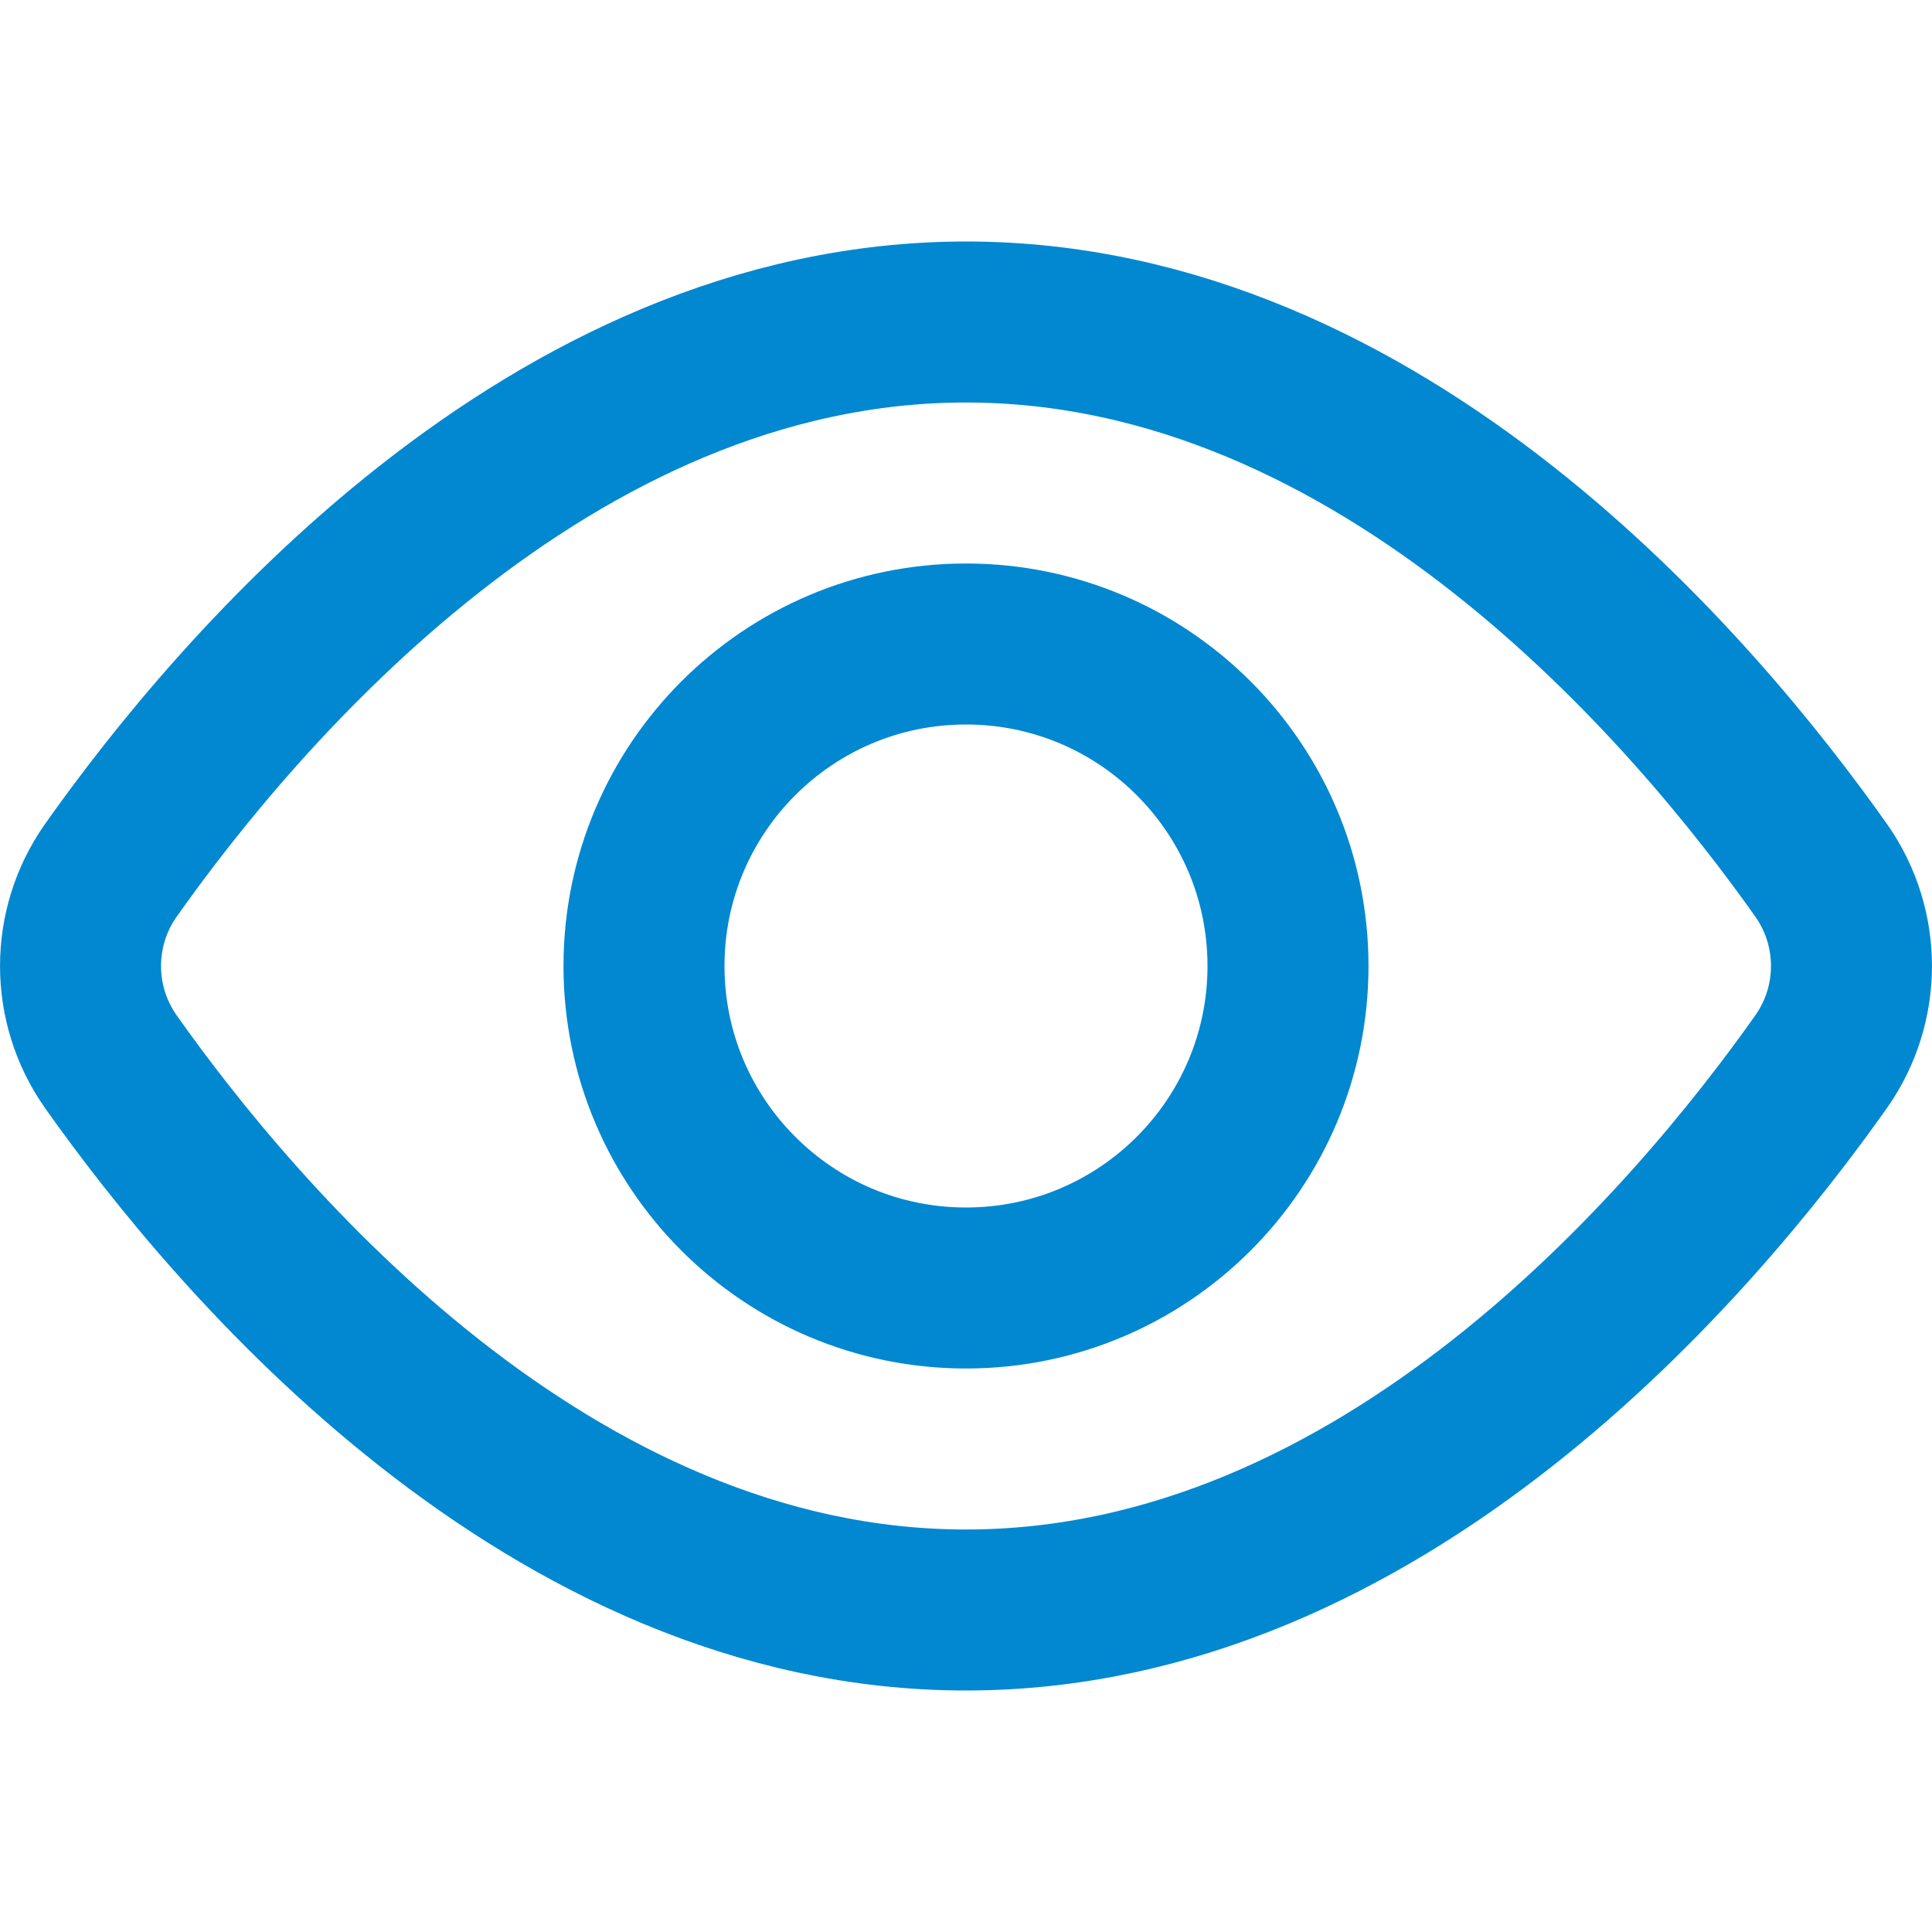
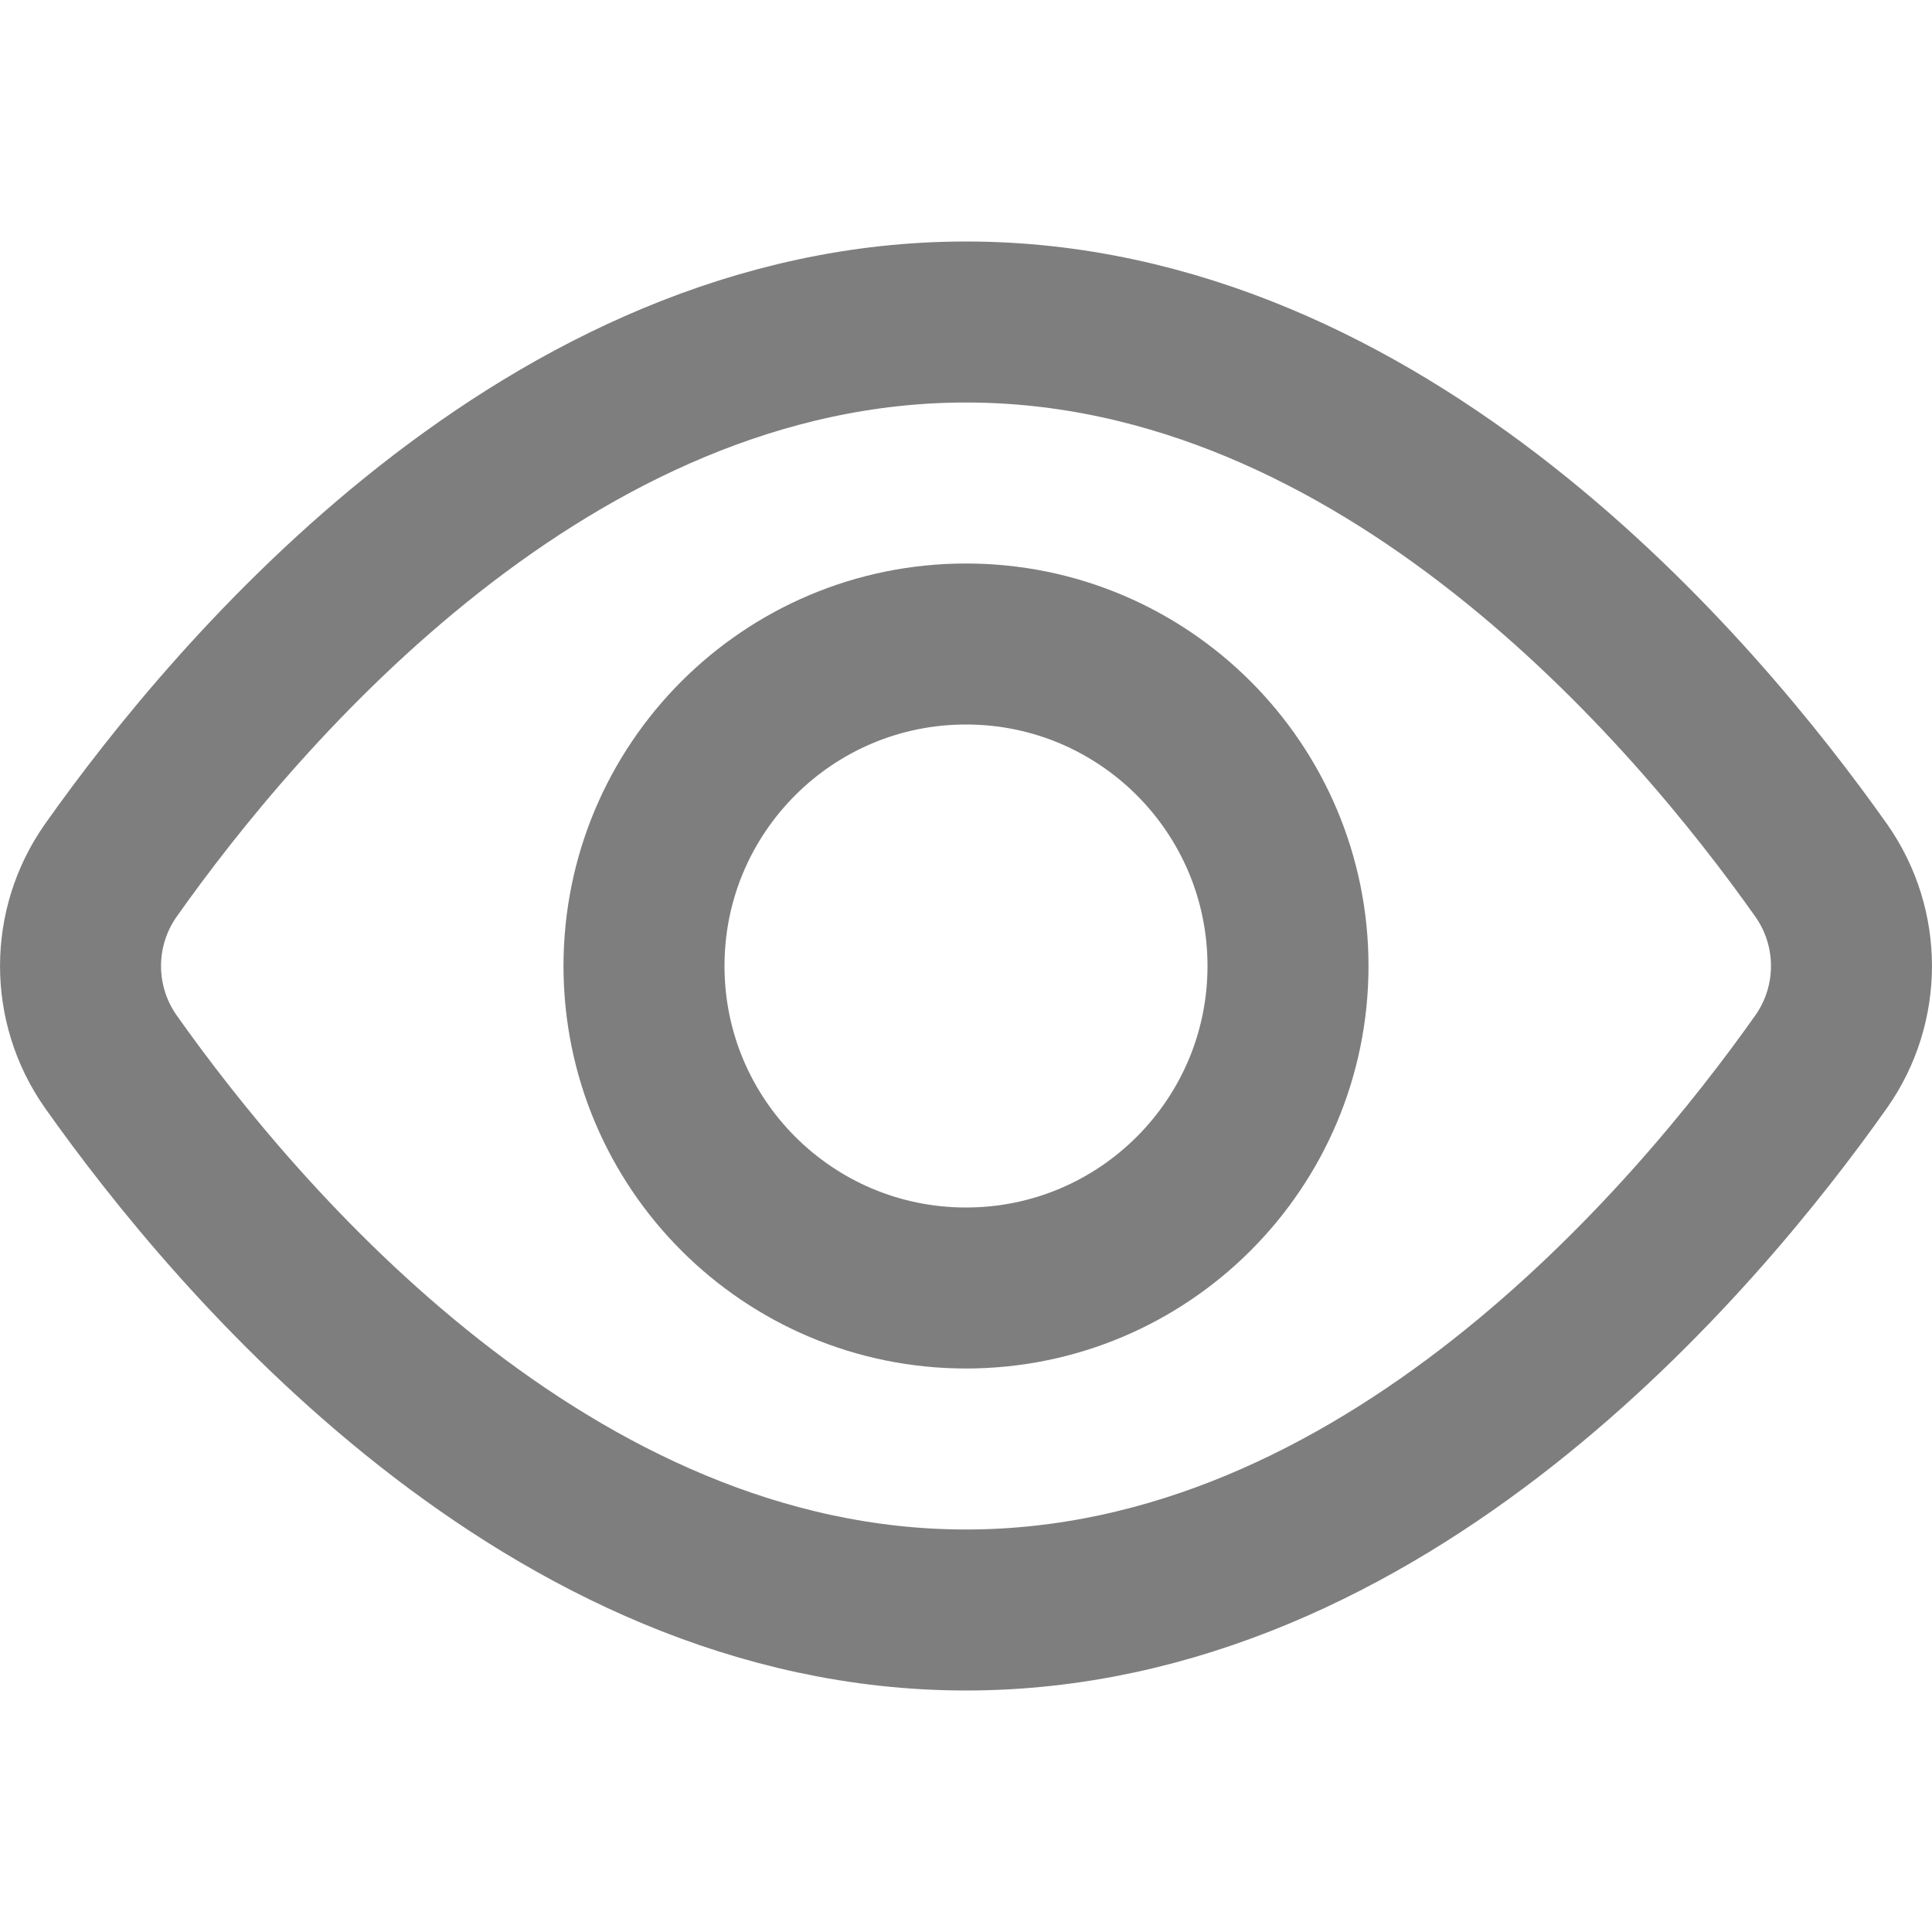
<svg xmlns="http://www.w3.org/2000/svg" x="0px" y="0px" width="24px" height="24px" viewBox="0 0 24 24">
  <g stroke-width="2" transform="translate(0, 0)">
-     <path d="M1.373,13.183a2.064,2.064,0,0,1,0-2.366C2.946,8.59,6.819,4,12,4s9.054,4.59,10.627,6.817a2.064,2.064,0,0,1,0,2.366C21.054,15.41,17.181,20,12,20S2.946,15.41,1.373,13.183Z" fill="none" stroke="#0288d1" stroke-linecap="square" stroke-miterlimit="10" stroke-width="2" stroke-linejoin="miter" />
-     <circle data-color="color-2" cx="12" cy="12" r="4" fill="none" stroke="#0288d1" stroke-linecap="square" stroke-miterlimit="10" stroke-width="2" stroke-linejoin="miter" />
+     <path d="M1.373,13.183a2.064,2.064,0,0,1,0-2.366C2.946,8.59,6.819,4,12,4s9.054,4.59,10.627,6.817a2.064,2.064,0,0,1,0,2.366C21.054,15.41,17.181,20,12,20S2.946,15.41,1.373,13.183Z" fill="none" stroke="#7E7E7E" stroke-linecap="square" stroke-miterlimit="10" stroke-width="2" stroke-linejoin="miter" />
+     <circle data-color="color-2" cx="12" cy="12" r="4" fill="none" stroke="#7E7E7E" stroke-linecap="square" stroke-miterlimit="10" stroke-width="2" stroke-linejoin="miter" />
  </g>
</svg>
